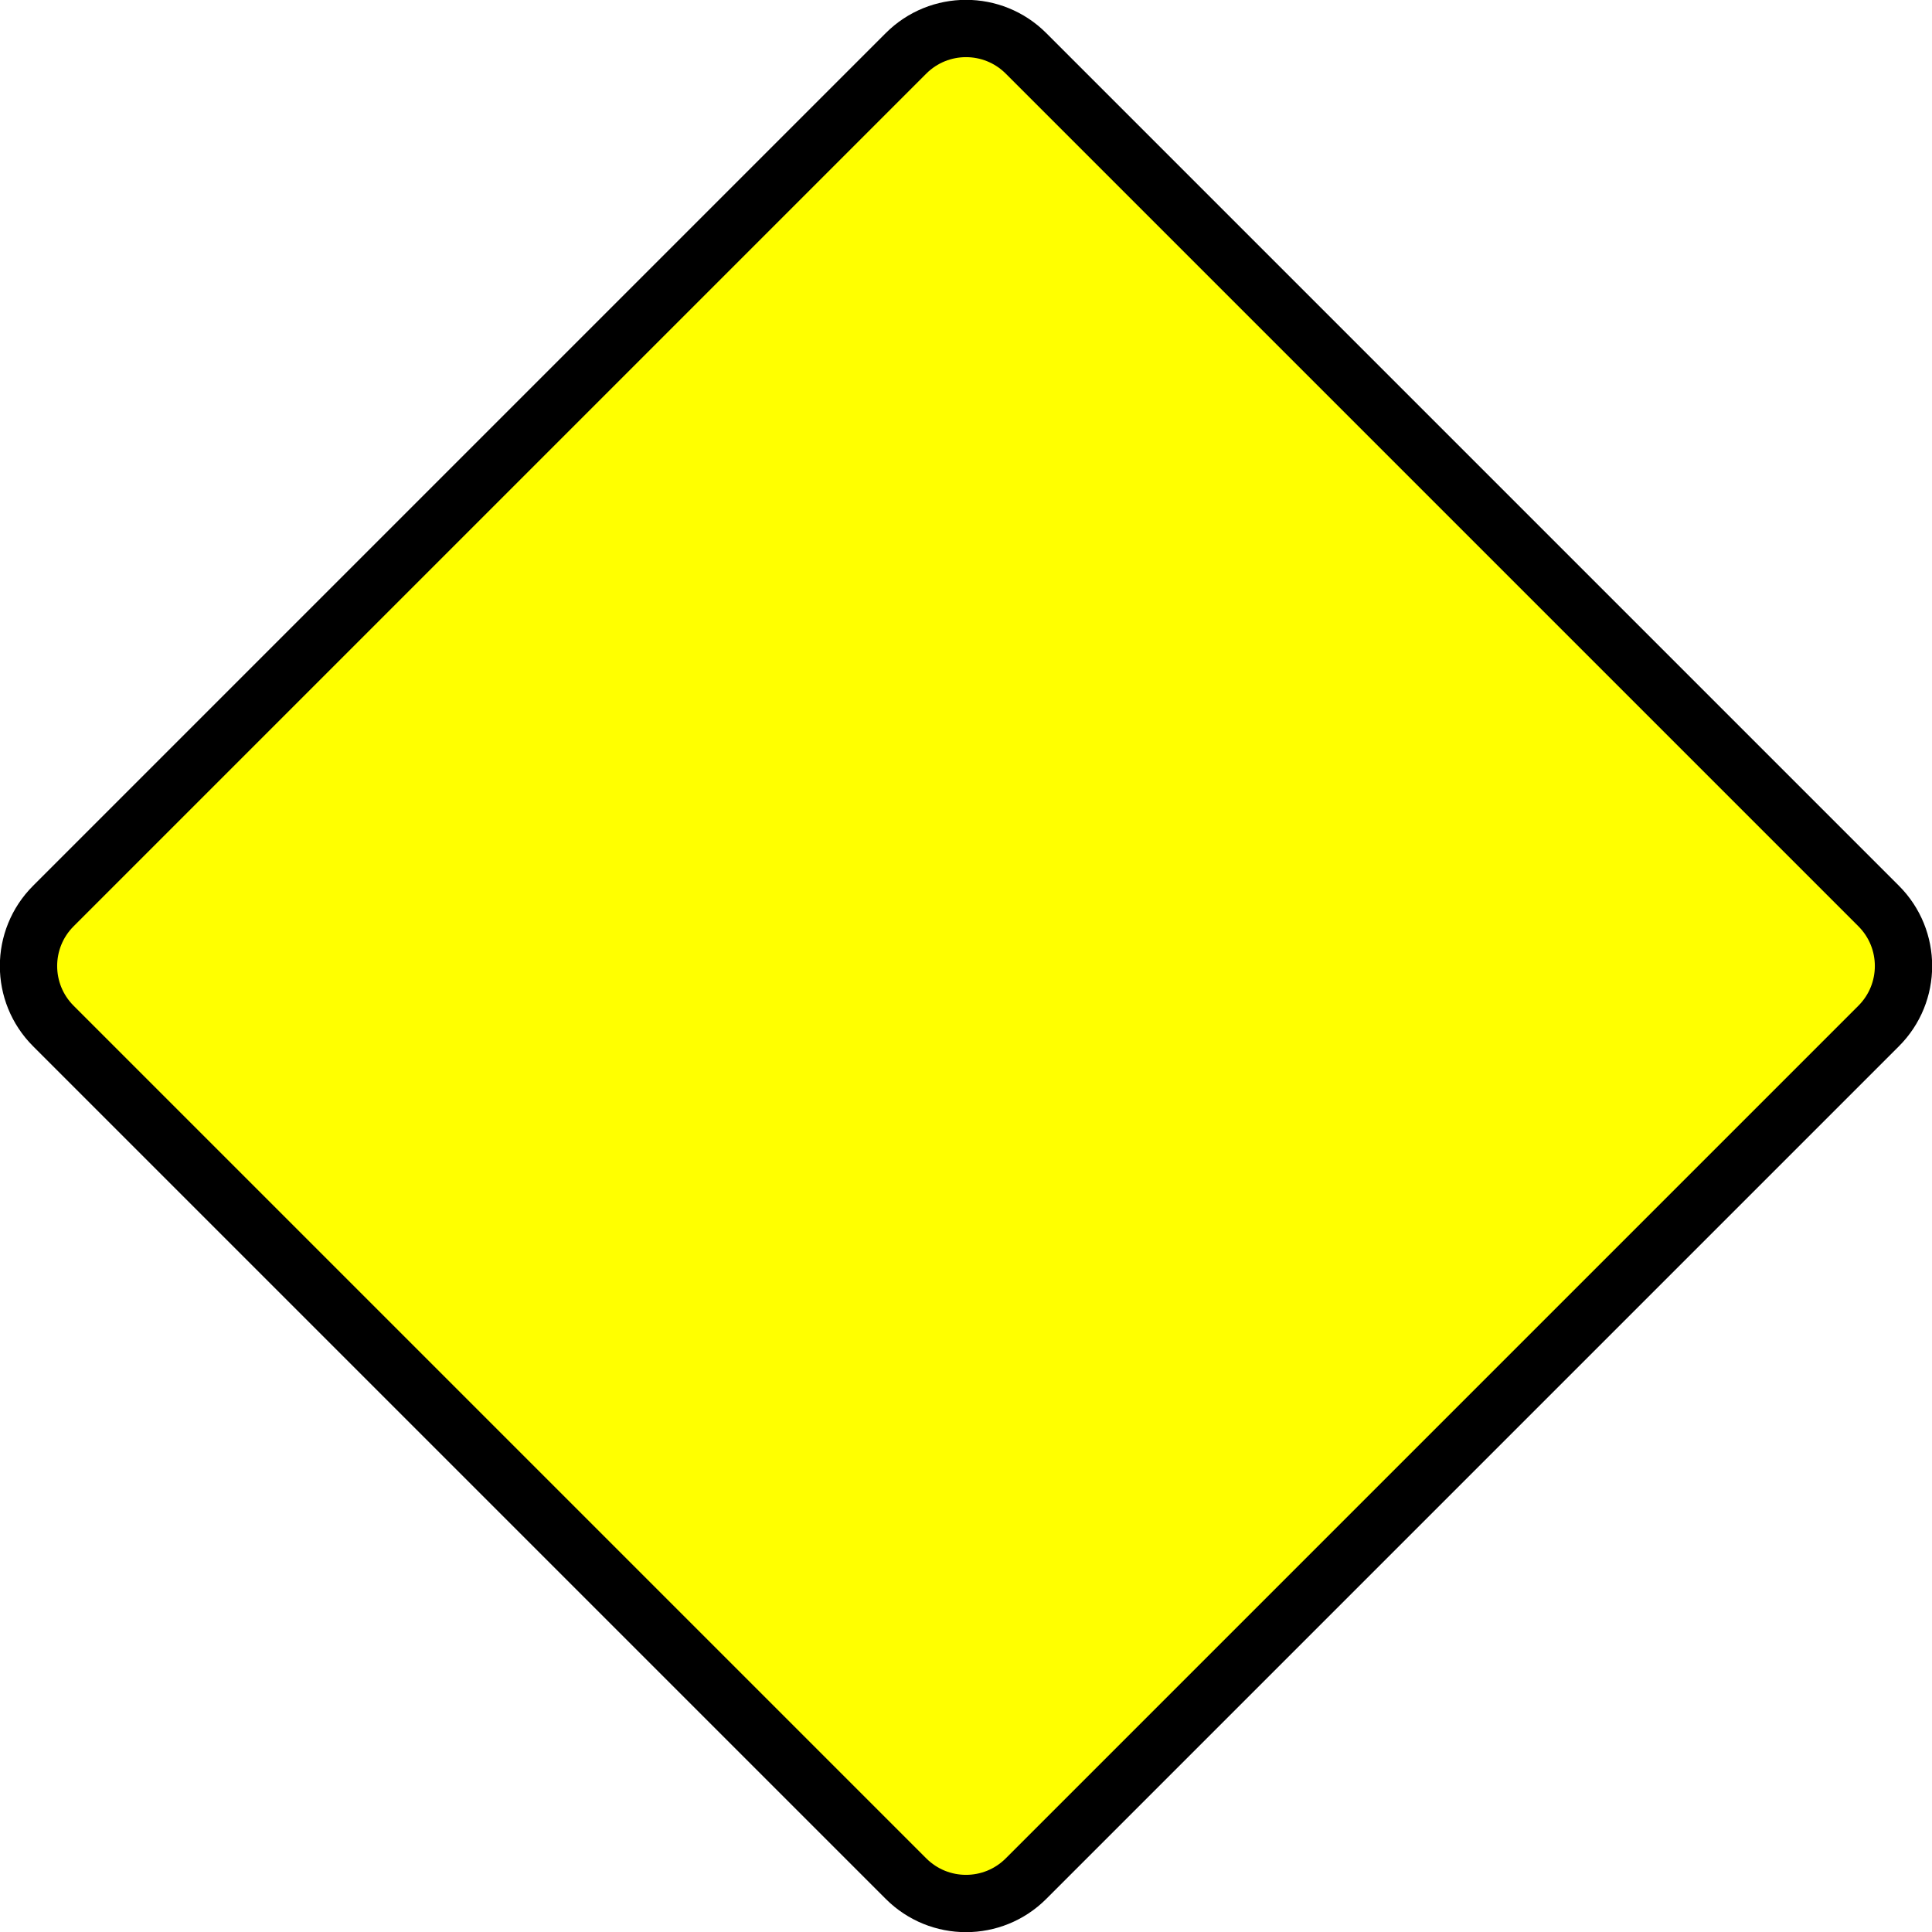
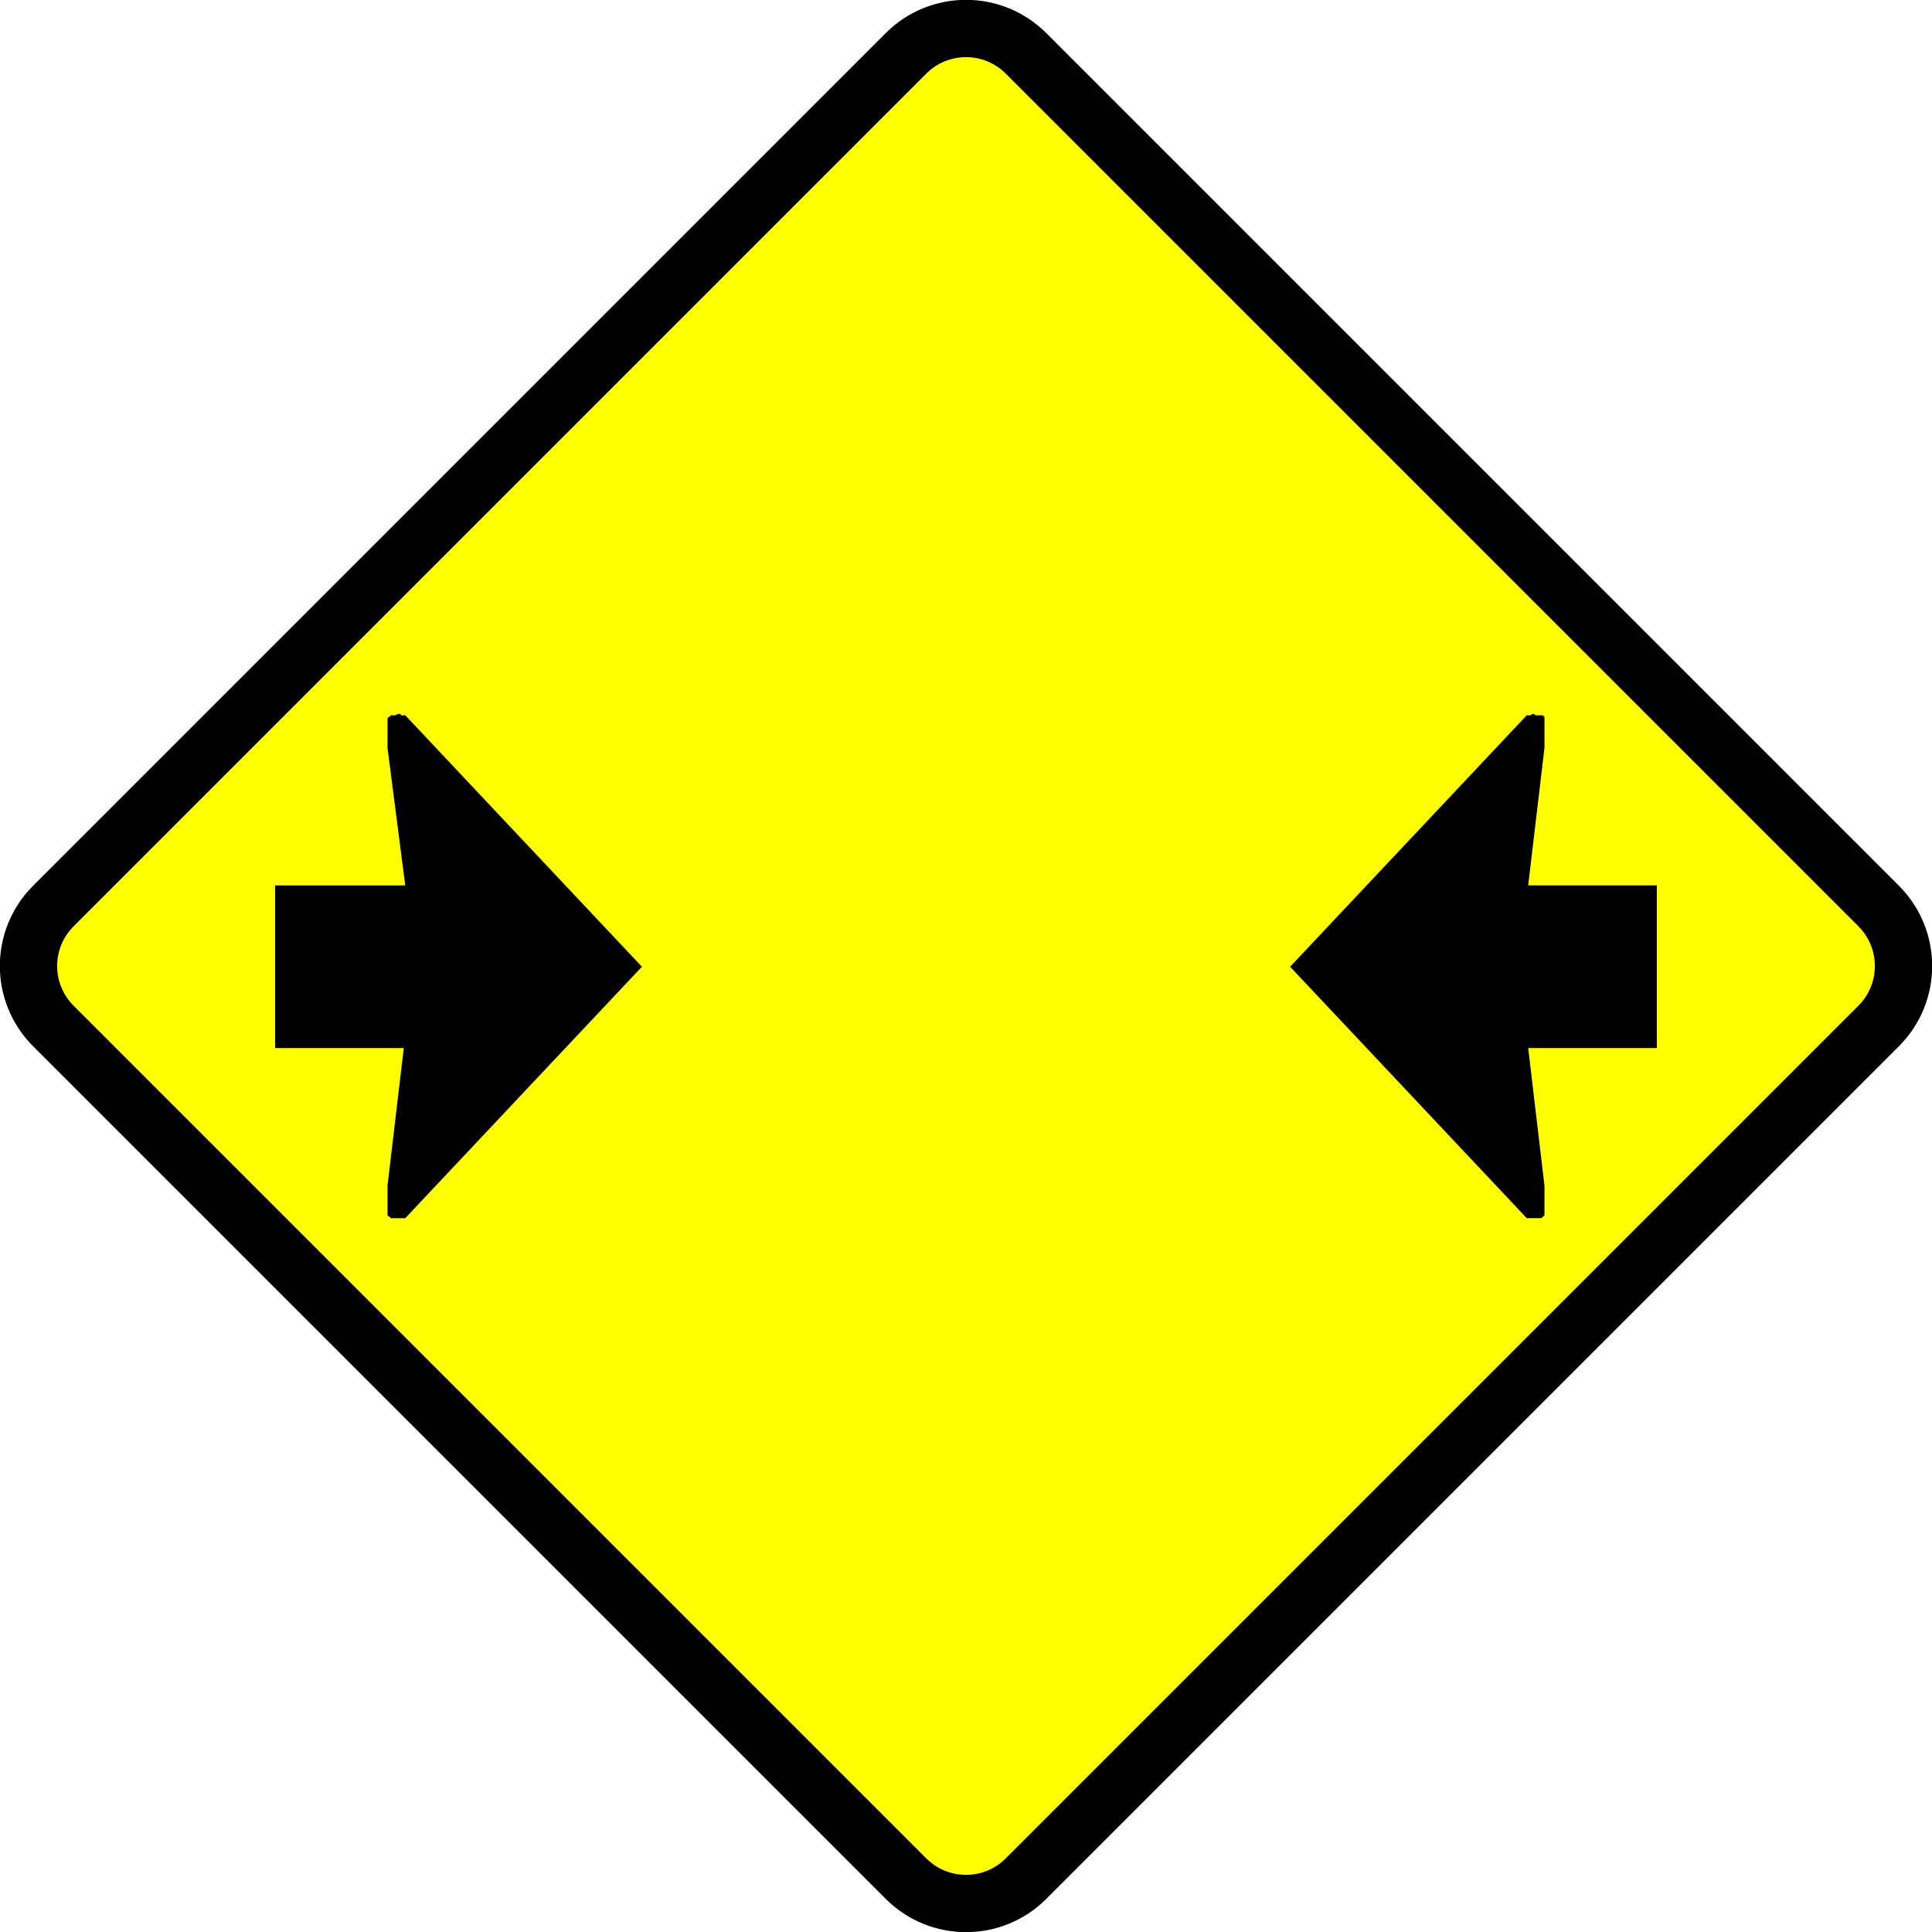
<svg xmlns="http://www.w3.org/2000/svg" width="84.274mm" height="84.274mm" viewBox="0 0 84.274 84.274" version="1.1" id="svg8">
  <defs id="defs2" />
  <g id="layer1" transform="translate(-62.86315,-106.3632)">
    <rect style="fill:#ffff00;fill-opacity:1;stroke:#000000;stroke-width:2.5;stroke-linecap:butt;stroke-linejoin:round;stroke-miterlimit:4;stroke-dasharray:none;stroke-dashoffset:0" id="rect834" width="60" height="60" x="149.252" y="0.759" rx="3.7" ry="3.7" transform="rotate(45)" />
+     <path id="path828" style="font-style:normal;font-variant:normal;font-weight:normal;font-stretch:normal;font-size:medium;line-height:1.25;font-family:'Roadgeek 2005 Arrows 2';-inkscape-font-specification:'Roadgeek 2005 Arrows 2, ';text-align:center;letter-spacing:0px;word-spacing:0px;text-anchor:middle;fill:#000000;fill-opacity:1;stroke:none;stroke-width:0.265" d="M 80.476,152.081 H 74.863 v -7.096 h 5.677 l -0.774,-6 v -1.29 l 0.065,-0.065 q 0.065,0 0.065,-0.065 0.065,0 0.194,0 0.129,-0.065 0.193,-0.065 0.065,0 0.065,0.065 0,0 0.065,0 h 0.129 L 90.863,148.532 80.541,159.5 H 80.283 79.896 q 0,-0.065 -0.065,-0.065 l -0.065,-0.065 v -1.29 z" />
+     <path id="path840" style="font-style:normal;font-variant:normal;font-weight:normal;font-stretch:normal;font-size:medium;line-height:1.25;font-family:'Roadgeek 2005 Arrows 2';-inkscape-font-specification:'Roadgeek 2005 Arrows 2, ';text-align:center;letter-spacing:0px;word-spacing:0px;text-anchor:middle;fill:#000000;fill-opacity:1;stroke:none;stroke-width:0.265" d="m 130.233,158.08 v 1.29 l -0.129,0.129 h -0.387 -0.258 l -10.322,-10.967 10.322,-10.967 h 0.129 q 0.065,0 0.129,-0.065 0.065,0 0.129,0.065 0.065,0 0.129,0 h 0.129 q 0.129,0 0.129,0.129 v 1.29 l -0.71,6 h 5.612 v 7.096 h -5.612 z" />
  </g>
</svg>
